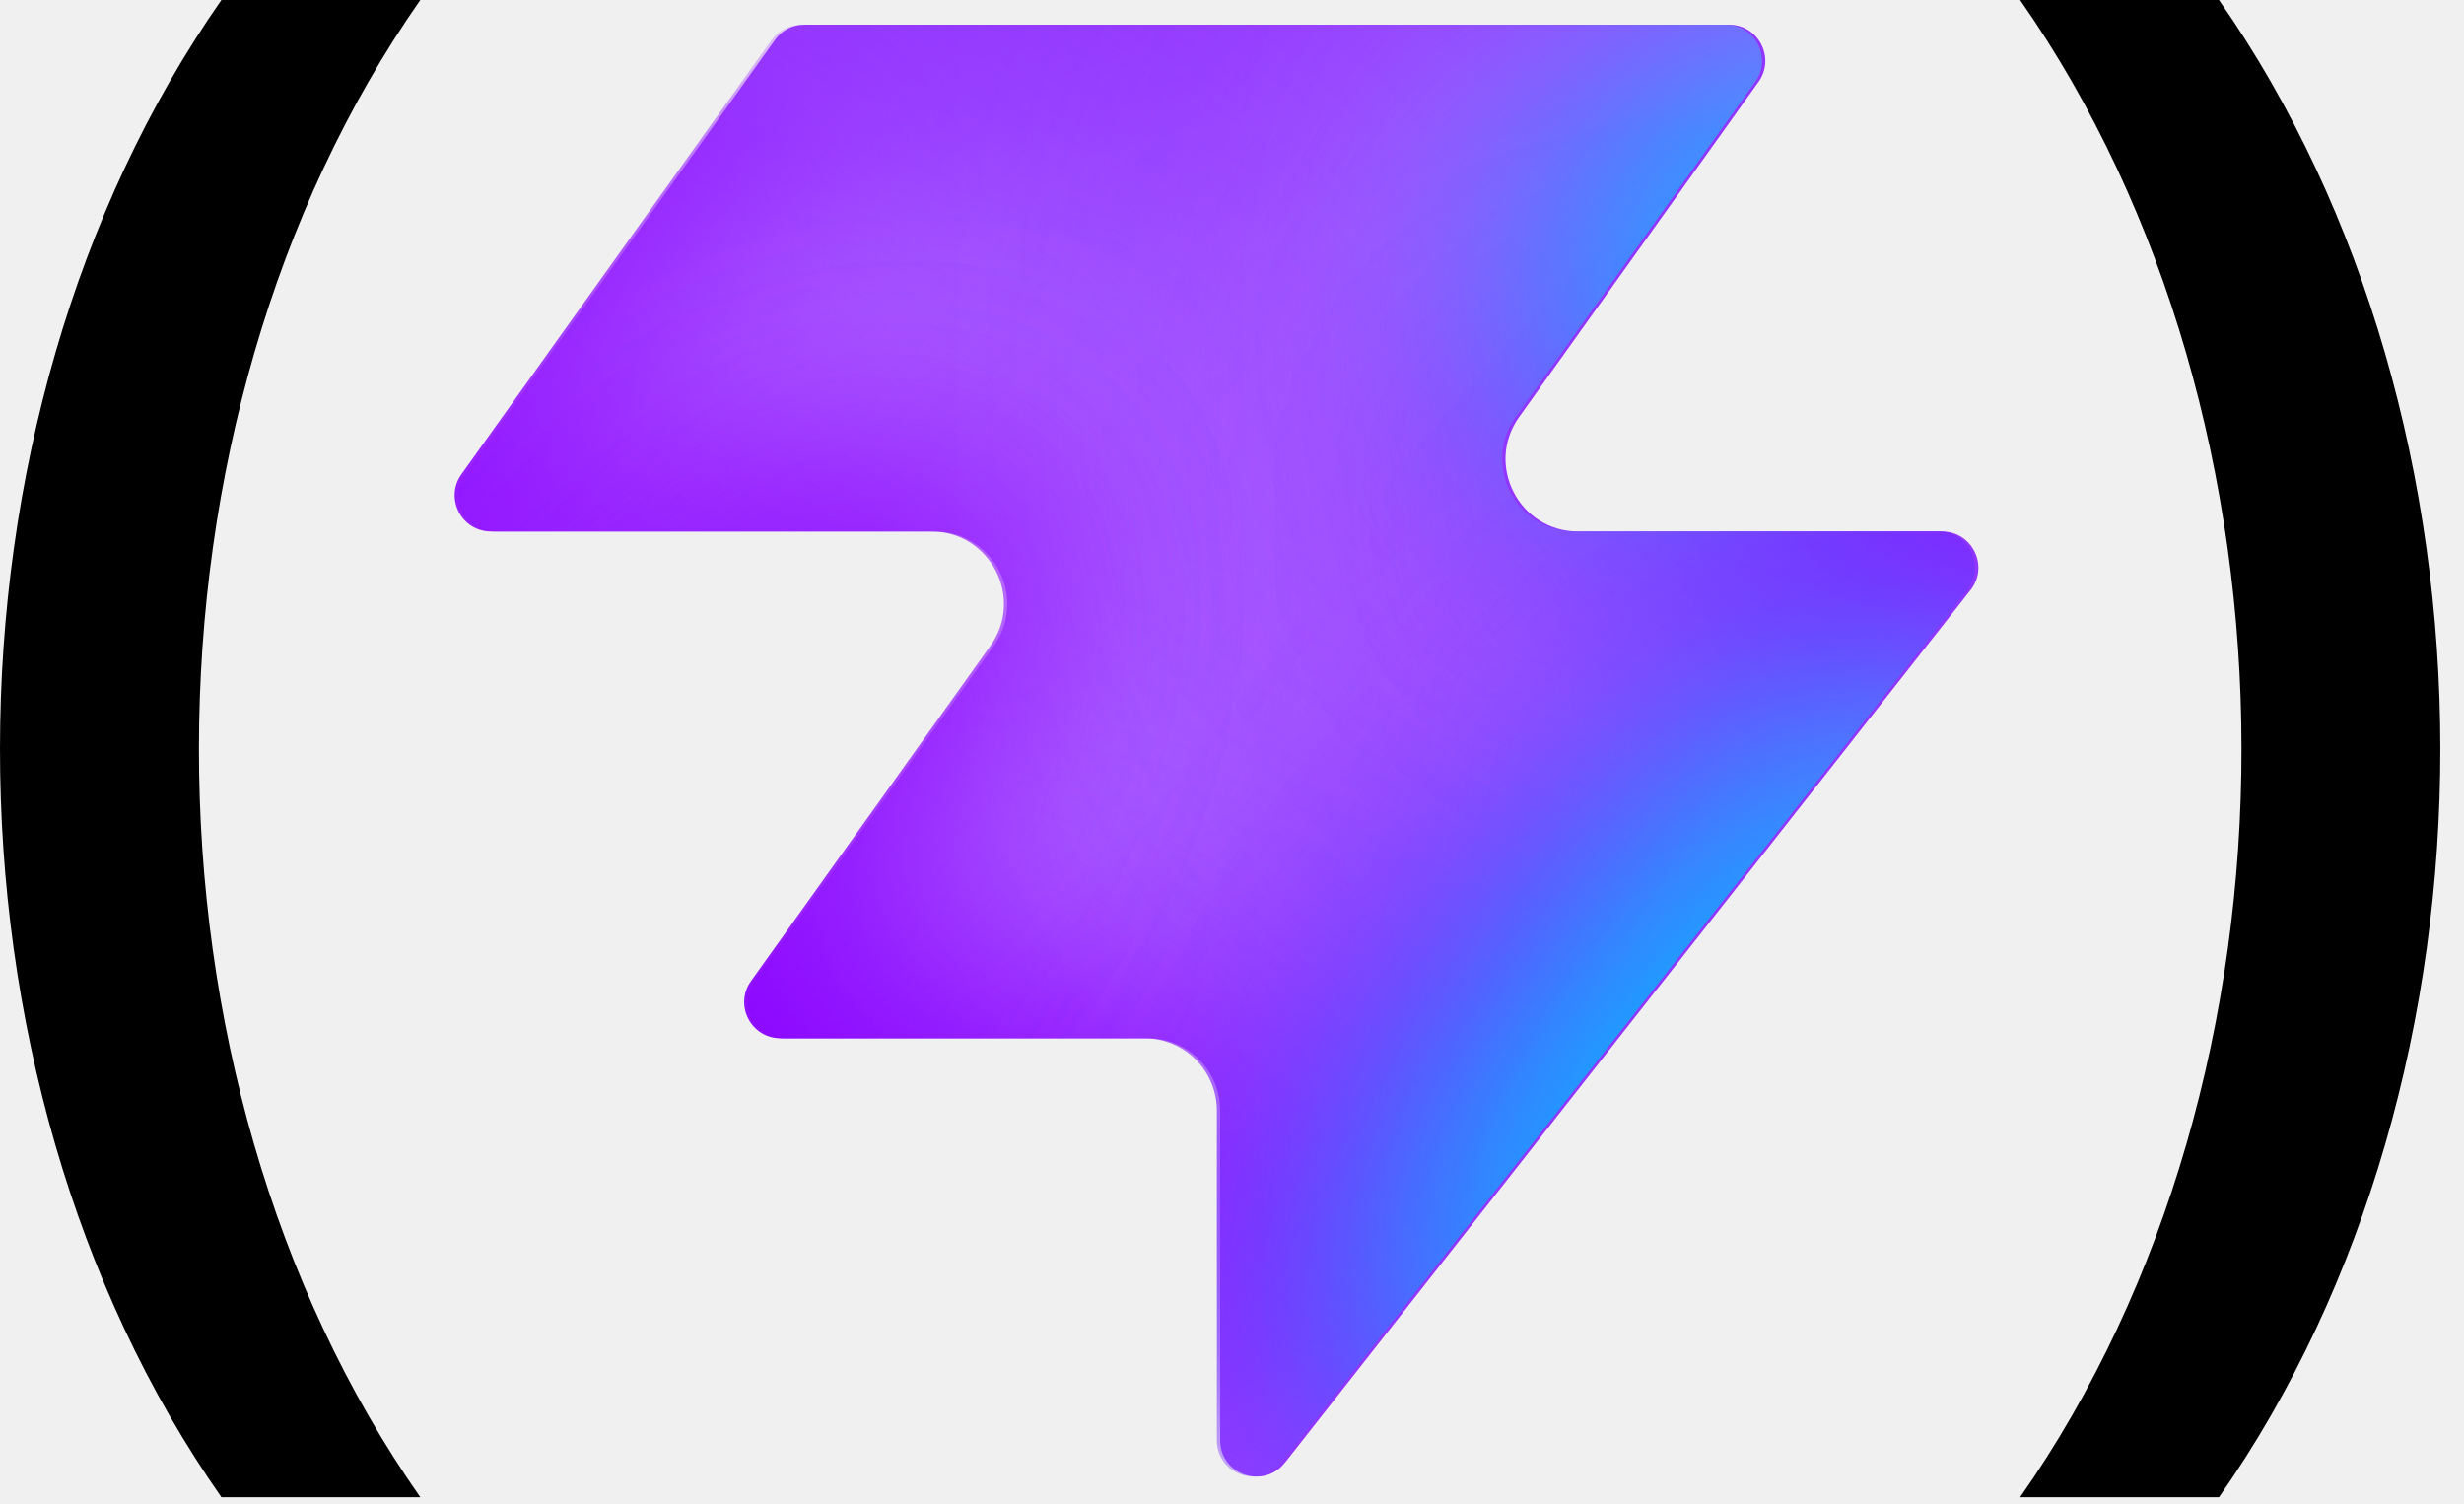
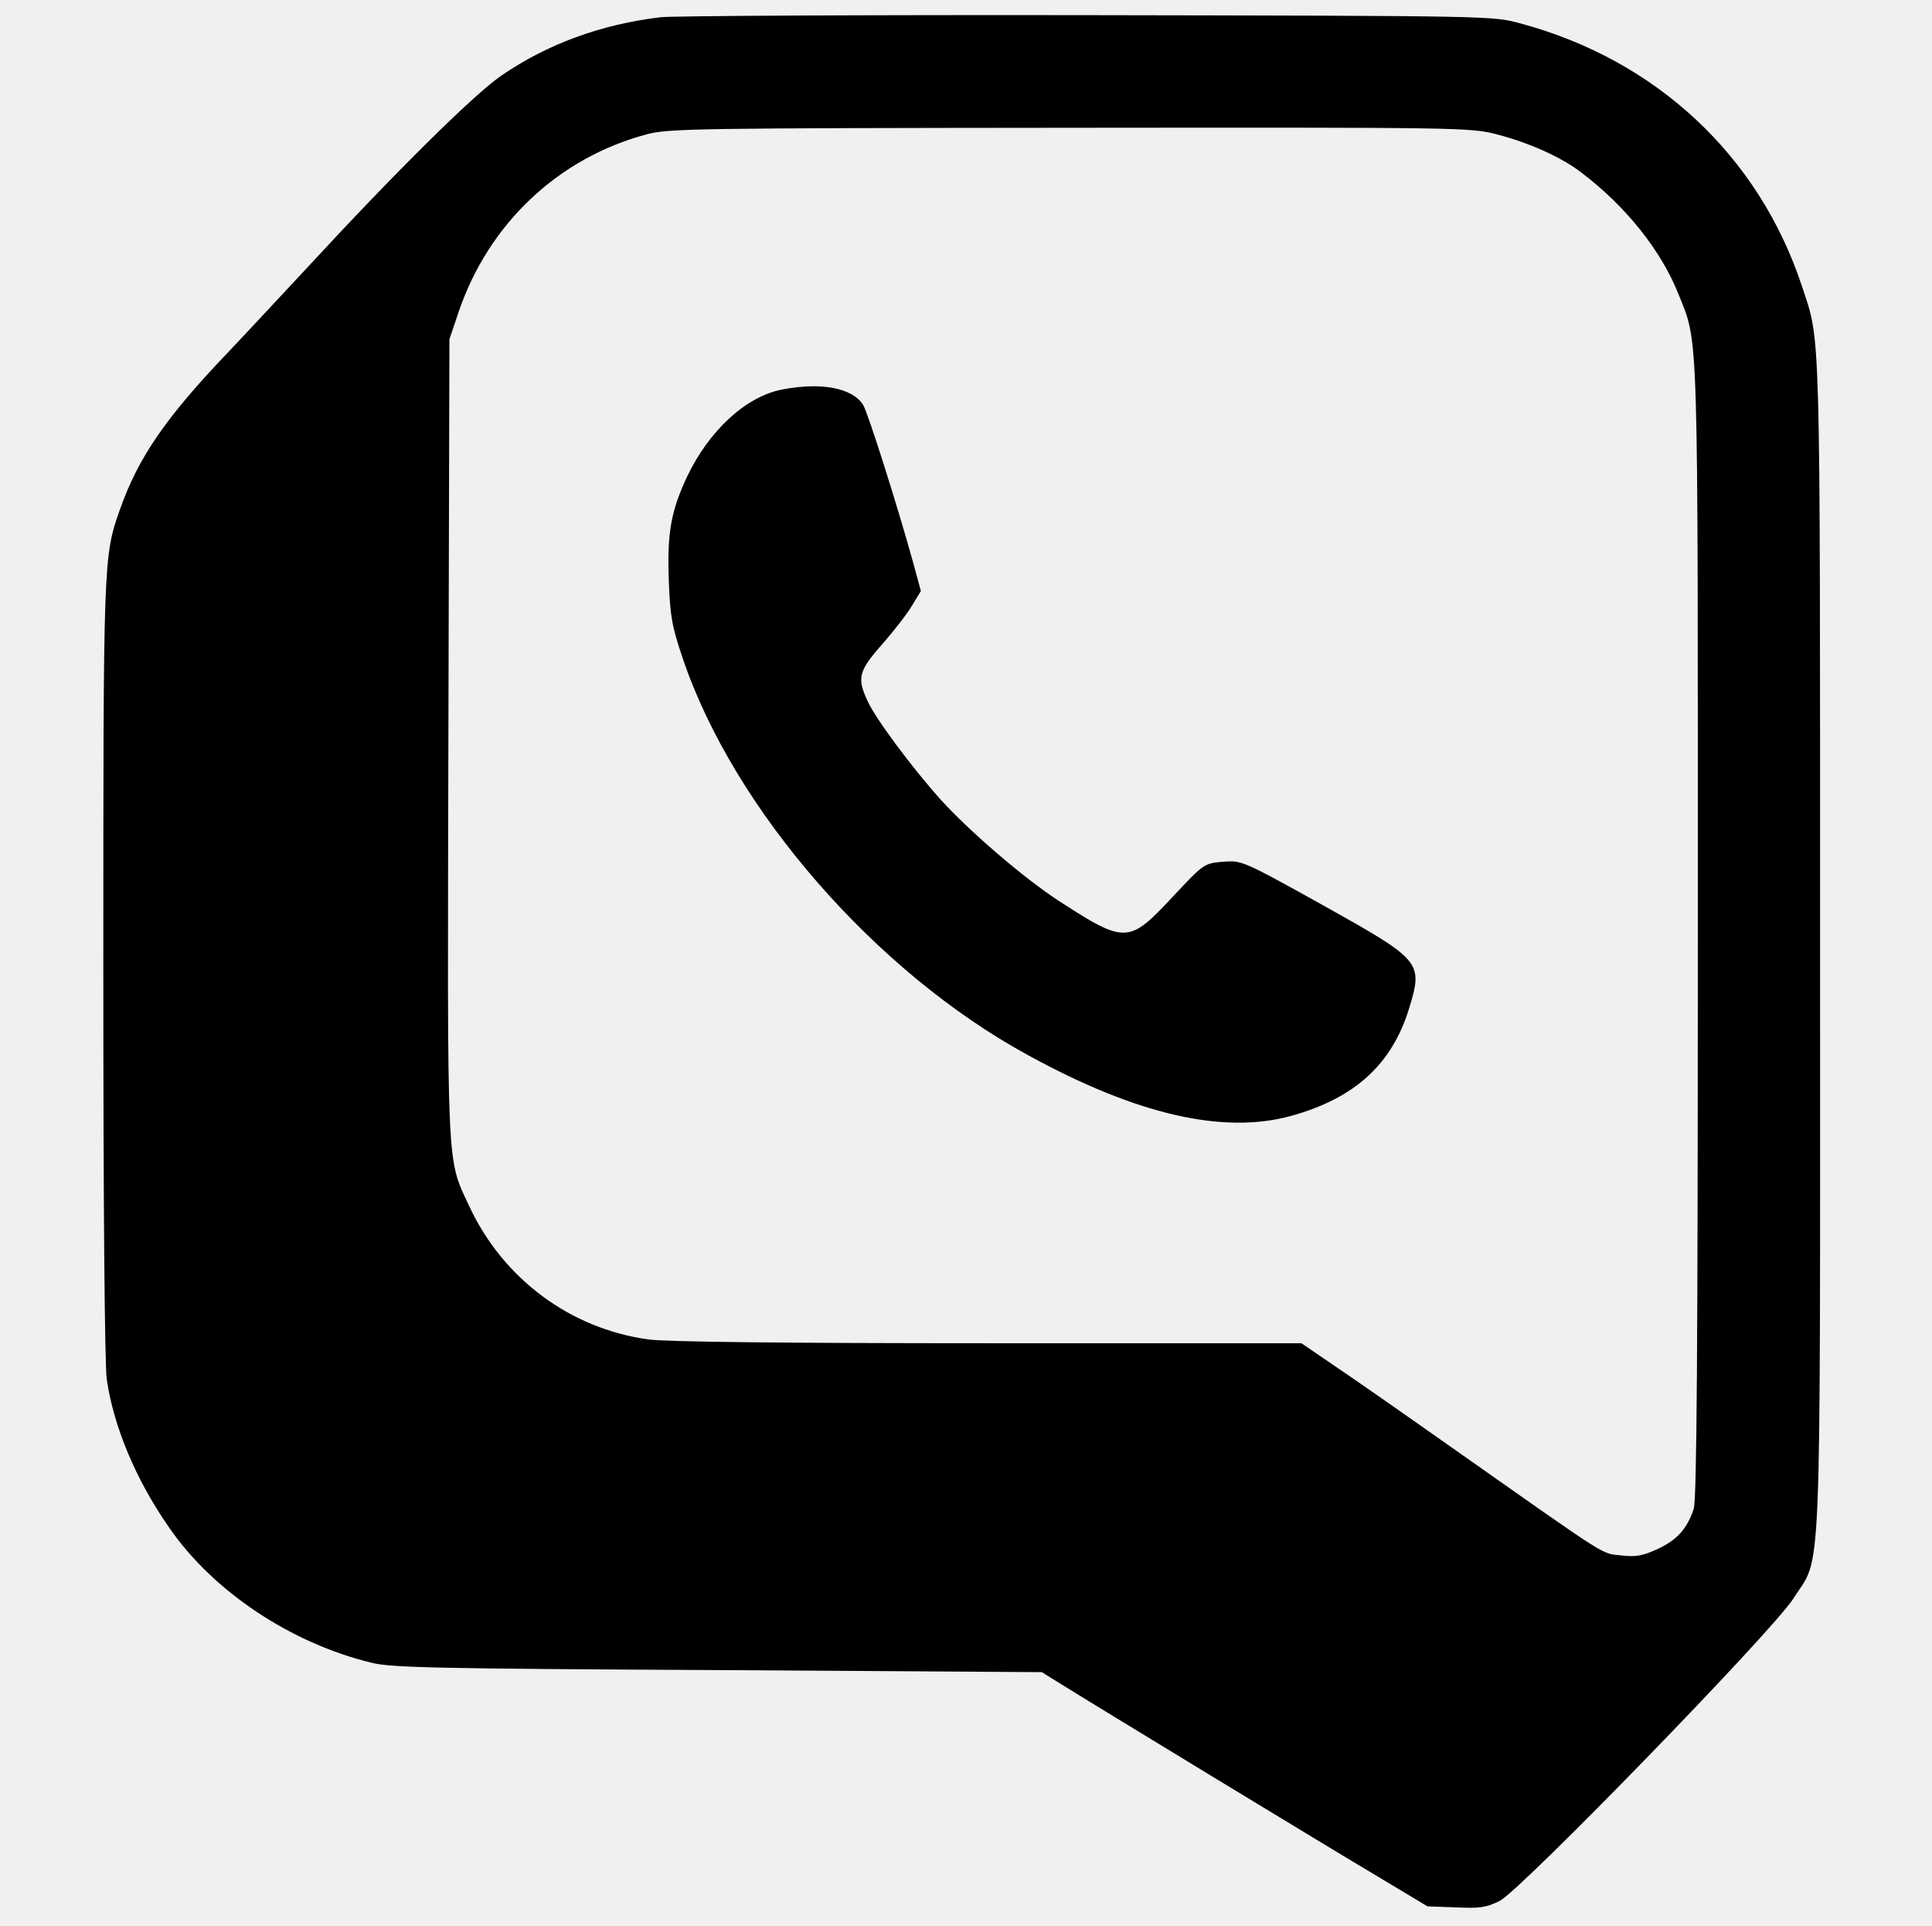
- <svg xmlns="http://www.w3.org/2000/svg" width="77" height="47" fill="none" aria-labelledby="vite-logo-title" viewBox="0 0 77 47">
-   <style>.parenthesis{fill:#000}@media (prefers-color-scheme:dark){.parenthesis{fill:#fff}}</style>
-   <path fill="#9135ff" d="M40.151 45.71c-.663.844-2.02.374-2.02-.699V34.708a2.26 2.26 0 0 0-2.262-2.262H24.493c-.92 0-1.457-1.04-.92-1.788l7.479-10.471c1.07-1.498 0-3.578-1.842-3.578H15.443c-.92 0-1.456-1.04-.92-1.788l9.696-13.576c.213-.297.556-.474.92-.474h28.894c.92 0 1.456 1.04.92 1.788l-7.48 10.472c-1.07 1.497 0 3.578 1.842 3.578h11.376c.944 0 1.474 1.087.89 1.83L40.153 45.712z" />
-   <mask id="a" width="48" height="47" x="14" y="0" maskUnits="userSpaceOnUse" style="mask-type:alpha">
-     <path fill="#000" d="M40.047 45.71c-.663.843-2.02.374-2.02-.699V34.708a2.26 2.26 0 0 0-2.262-2.262H24.389c-.92 0-1.457-1.04-.92-1.788l7.479-10.472c1.07-1.497 0-3.578-1.842-3.578H15.34c-.92 0-1.456-1.04-.92-1.788l9.696-13.575c.213-.297.556-.474.92-.474H53.93c.92 0 1.456 1.04.92 1.788L47.37 13.03c-1.07 1.498 0 3.578 1.842 3.578h11.376c.944 0 1.474 1.088.89 1.831L40.049 45.712z" />
-   </mask>
-   <g mask="url(#a)">
-     <g filter="url(#b)">
-       <ellipse cx="5.508" cy="14.704" fill="#eee6ff" rx="5.508" ry="14.704" transform="rotate(269.814 20.96 11.29)scale(-1 1)" />
-     </g>
-     <g filter="url(#c)">
-       <ellipse cx="10.399" cy="29.851" fill="#eee6ff" rx="10.399" ry="29.851" transform="rotate(89.814 -16.902 -8.275)scale(1 -1)" />
-     </g>
-     <g filter="url(#d)">
-       <ellipse cx="5.508" cy="30.487" fill="#8900ff" rx="5.508" ry="30.487" transform="rotate(89.814 -19.197 -7.127)scale(1 -1)" />
-     </g>
-     <g filter="url(#e)">
-       <ellipse cx="5.508" cy="30.599" fill="#8900ff" rx="5.508" ry="30.599" transform="rotate(89.814 -25.928 4.177)scale(1 -1)" />
-     </g>
-     <g filter="url(#f)">
-       <ellipse cx="5.508" cy="30.599" fill="#8900ff" rx="5.508" ry="30.599" transform="rotate(89.814 -25.738 5.52)scale(1 -1)" />
-     </g>
-     <g filter="url(#g)">
-       <ellipse cx="14.072" cy="22.078" fill="#eee6ff" rx="14.072" ry="22.078" transform="rotate(93.35 31.245 55.578)scale(-1 1)" />
-     </g>
-     <g filter="url(#h)">
-       <ellipse cx="3.47" cy="21.501" fill="#8900ff" rx="3.47" ry="21.501" transform="rotate(89.009 35.419 55.202)scale(-1 1)" />
-     </g>
-     <g filter="url(#i)">
-       <ellipse cx="3.47" cy="21.501" fill="#8900ff" rx="3.47" ry="21.501" transform="rotate(89.009 35.419 55.202)scale(-1 1)" />
-     </g>
-     <g filter="url(#j)">
-       <ellipse cx="14.592" cy="9.743" fill="#8900ff" rx="4.407" ry="29.108" transform="rotate(39.51 14.592 9.743)" />
-     </g>
-     <g filter="url(#k)">
-       <ellipse cx="61.728" cy="-5.321" fill="#8900ff" rx="4.407" ry="29.108" transform="rotate(37.892 61.728 -5.32)" />
-     </g>
-     <g filter="url(#l)">
-       <ellipse cx="55.618" cy="7.104" fill="#00c2ff" rx="5.971" ry="9.665" transform="rotate(37.892 55.618 7.104)" />
-     </g>
-     <g filter="url(#m)">
-       <ellipse cx="12.326" cy="39.103" fill="#8900ff" rx="4.407" ry="29.108" transform="rotate(37.892 12.326 39.103)" />
-     </g>
-     <g filter="url(#n)">
-       <ellipse cx="12.326" cy="39.103" fill="#8900ff" rx="4.407" ry="29.108" transform="rotate(37.892 12.326 39.103)" />
-     </g>
-     <g filter="url(#o)">
-       <ellipse cx="49.857" cy="30.678" fill="#8900ff" rx="4.407" ry="29.108" transform="rotate(37.892 49.857 30.678)" />
-     </g>
-     <g filter="url(#p)">
-       <ellipse cx="52.623" cy="33.171" fill="#00c2ff" rx="5.971" ry="15.297" transform="rotate(37.892 52.623 33.17)" />
-     </g>
+ <svg xmlns="http://www.w3.org/2000/svg" version="1.0" width="561pt" height="559pt" viewBox="0 0 561 559" preserveAspectRatio="xMidYMid meet">
+   <g transform="translate(0,559) scale(0.1,-0.1)" fill="#000000" stroke="none">
+     <path d="M1918 5540 c-174 -21 -329 -78 -463 -170 -81 -56 -311 -284 -561 -555 -71 -76 -174 -187 -229 -245 -184 -192 -264 -309 -317 -460 -48 -136 -48 -144 -48 -1335 0 -690 4 -1147 10 -1190 20 -137 84 -291 181 -430 127 -185 353 -336 589 -393 56 -14 193 -17 1005 -21 l940 -6 50 -31 c86 -54 793 -484 935 -568 l135 -81 82 -3 c70 -3 88 -1 128 19 61 31 791 782 852 877 84 133 78 -20 78 1897 0 1834 2 1749 -53 1915 -125 378 -423 656 -817 762 -80 22 -84 22 -1255 24 -646 1 -1205 -2 -1242 -6z m2428 -340 c93 -24 190 -67 247 -112 128 -97 230 -225 280 -350 60 -150 57 -65 57 -1856 0 -1211 -3 -1648 -12 -1673 -19 -58 -49 -91 -106 -117 -44 -20 -64 -23 -105 -18 -58 6 -32 -10 -467 296 -146 103 -309 217 -363 253 l-98 67 -909 0 c-599 0 -935 4 -987 11 -227 31 -422 176 -520 386 -67 144 -64 81 -61 1361 l3 1157 27 80 c87 256 290 447 546 515 62 17 148 18 1228 19 1134 1 1163 1 1240 -19z" />
+     <path d="M2271 4459 c-105 -20 -212 -119 -276 -253 -47 -101 -58 -163 -53 -302 4 -104 9 -133 41 -227 148 -437 559 -909 1001 -1150 317 -174 568 -231 765 -177 184 51 292 149 342 310 42 137 38 141 -250 302 -234 130 -235 130 -290 126 -55 -5 -55 -5 -146 -102 -127 -136 -137 -137 -330 -12 -103 67 -262 204 -345 296 -84 94 -188 234 -211 285 -31 67 -26 87 44 166 34 39 73 89 86 112 l25 41 -22 81 c-45 163 -132 438 -146 460 -32 49 -122 66 -235 44z" />
  </g>
-   <path d="M6.919 0c-9.198 13.166-9.252 33.575 0 46.789h6.215c-9.25-13.214-9.196-33.623 0-46.789zm62.424 0h-6.215c9.198 13.166 9.252 33.575 0 46.789h6.215c9.25-13.214 9.196-33.623 0-46.789" class="parenthesis" />
-   <defs>
-     <filter id="b" width="60.045" height="41.654" x="-5.564" y="16.92" color-interpolation-filters="sRGB" filterUnits="userSpaceOnUse">
-       <feFlood flood-opacity="0" result="BackgroundImageFix" />
-       <feBlend in="SourceGraphic" in2="BackgroundImageFix" result="shape" />
-       <feGaussianBlur result="effect1_foregroundBlur_2002_17286" stdDeviation="7.659" />
-     </filter>
-     <filter id="c" width="90.34" height="51.437" x="-40.407" y="-6.762" color-interpolation-filters="sRGB" filterUnits="userSpaceOnUse">
-       <feFlood flood-opacity="0" result="BackgroundImageFix" />
-       <feBlend in="SourceGraphic" in2="BackgroundImageFix" result="shape" />
-       <feGaussianBlur result="effect1_foregroundBlur_2002_17286" stdDeviation="7.659" />
-     </filter>
-     <filter id="d" width="79.355" height="29.4" x="-35.435" y="2.801" color-interpolation-filters="sRGB" filterUnits="userSpaceOnUse">
-       <feFlood flood-opacity="0" result="BackgroundImageFix" />
-       <feBlend in="SourceGraphic" in2="BackgroundImageFix" result="shape" />
-       <feGaussianBlur result="effect1_foregroundBlur_2002_17286" stdDeviation="4.596" />
-     </filter>
-     <filter id="e" width="79.579" height="29.4" x="-30.84" y="20.8" color-interpolation-filters="sRGB" filterUnits="userSpaceOnUse">
-       <feFlood flood-opacity="0" result="BackgroundImageFix" />
-       <feBlend in="SourceGraphic" in2="BackgroundImageFix" result="shape" />
-       <feGaussianBlur result="effect1_foregroundBlur_2002_17286" stdDeviation="4.596" />
-     </filter>
-     <filter id="f" width="79.579" height="29.4" x="-29.307" y="21.949" color-interpolation-filters="sRGB" filterUnits="userSpaceOnUse">
-       <feFlood flood-opacity="0" result="BackgroundImageFix" />
-       <feBlend in="SourceGraphic" in2="BackgroundImageFix" result="shape" />
-       <feGaussianBlur result="effect1_foregroundBlur_2002_17286" stdDeviation="4.596" />
-     </filter>
-     <filter id="g" width="74.749" height="58.852" x="29.961" y="-17.13" color-interpolation-filters="sRGB" filterUnits="userSpaceOnUse">
-       <feFlood flood-opacity="0" result="BackgroundImageFix" />
-       <feBlend in="SourceGraphic" in2="BackgroundImageFix" result="shape" />
-       <feGaussianBlur result="effect1_foregroundBlur_2002_17286" stdDeviation="7.659" />
-     </filter>
-     <filter id="h" width="61.377" height="25.362" x="37.754" y="3.055" color-interpolation-filters="sRGB" filterUnits="userSpaceOnUse">
-       <feFlood flood-opacity="0" result="BackgroundImageFix" />
-       <feBlend in="SourceGraphic" in2="BackgroundImageFix" result="shape" />
-       <feGaussianBlur result="effect1_foregroundBlur_2002_17286" stdDeviation="4.596" />
-     </filter>
-     <filter id="i" width="61.377" height="25.362" x="37.754" y="3.055" color-interpolation-filters="sRGB" filterUnits="userSpaceOnUse">
-       <feFlood flood-opacity="0" result="BackgroundImageFix" />
-       <feBlend in="SourceGraphic" in2="BackgroundImageFix" result="shape" />
-       <feGaussianBlur result="effect1_foregroundBlur_2002_17286" stdDeviation="4.596" />
-     </filter>
-     <filter id="j" width="56.045" height="63.649" x="-13.43" y="-22.082" color-interpolation-filters="sRGB" filterUnits="userSpaceOnUse">
-       <feFlood flood-opacity="0" result="BackgroundImageFix" />
-       <feBlend in="SourceGraphic" in2="BackgroundImageFix" result="shape" />
-       <feGaussianBlur result="effect1_foregroundBlur_2002_17286" stdDeviation="4.596" />
-     </filter>
-     <filter id="k" width="54.814" height="64.646" x="34.321" y="-37.644" color-interpolation-filters="sRGB" filterUnits="userSpaceOnUse">
-       <feFlood flood-opacity="0" result="BackgroundImageFix" />
-       <feBlend in="SourceGraphic" in2="BackgroundImageFix" result="shape" />
-       <feGaussianBlur result="effect1_foregroundBlur_2002_17286" stdDeviation="4.596" />
-     </filter>
-     <filter id="l" width="33.541" height="35.313" x="38.847" y="-10.552" color-interpolation-filters="sRGB" filterUnits="userSpaceOnUse">
-       <feFlood flood-opacity="0" result="BackgroundImageFix" />
-       <feBlend in="SourceGraphic" in2="BackgroundImageFix" result="shape" />
-       <feGaussianBlur result="effect1_foregroundBlur_2002_17286" stdDeviation="4.596" />
-     </filter>
-     <filter id="m" width="54.814" height="64.646" x="-15.081" y="6.78" color-interpolation-filters="sRGB" filterUnits="userSpaceOnUse">
-       <feFlood flood-opacity="0" result="BackgroundImageFix" />
-       <feBlend in="SourceGraphic" in2="BackgroundImageFix" result="shape" />
-       <feGaussianBlur result="effect1_foregroundBlur_2002_17286" stdDeviation="4.596" />
-     </filter>
-     <filter id="n" width="54.814" height="64.646" x="-15.081" y="6.78" color-interpolation-filters="sRGB" filterUnits="userSpaceOnUse">
-       <feFlood flood-opacity="0" result="BackgroundImageFix" />
-       <feBlend in="SourceGraphic" in2="BackgroundImageFix" result="shape" />
-       <feGaussianBlur result="effect1_foregroundBlur_2002_17286" stdDeviation="4.596" />
-     </filter>
-     <filter id="o" width="54.814" height="64.646" x="22.45" y="-1.645" color-interpolation-filters="sRGB" filterUnits="userSpaceOnUse">
-       <feFlood flood-opacity="0" result="BackgroundImageFix" />
-       <feBlend in="SourceGraphic" in2="BackgroundImageFix" result="shape" />
-       <feGaussianBlur result="effect1_foregroundBlur_2002_17286" stdDeviation="4.596" />
-     </filter>
-     <filter id="p" width="39.409" height="43.623" x="32.919" y="11.36" color-interpolation-filters="sRGB" filterUnits="userSpaceOnUse">
-       <feFlood flood-opacity="0" result="BackgroundImageFix" />
-       <feBlend in="SourceGraphic" in2="BackgroundImageFix" result="shape" />
-       <feGaussianBlur result="effect1_foregroundBlur_2002_17286" stdDeviation="4.596" />
-     </filter>
-   </defs>
</svg>
